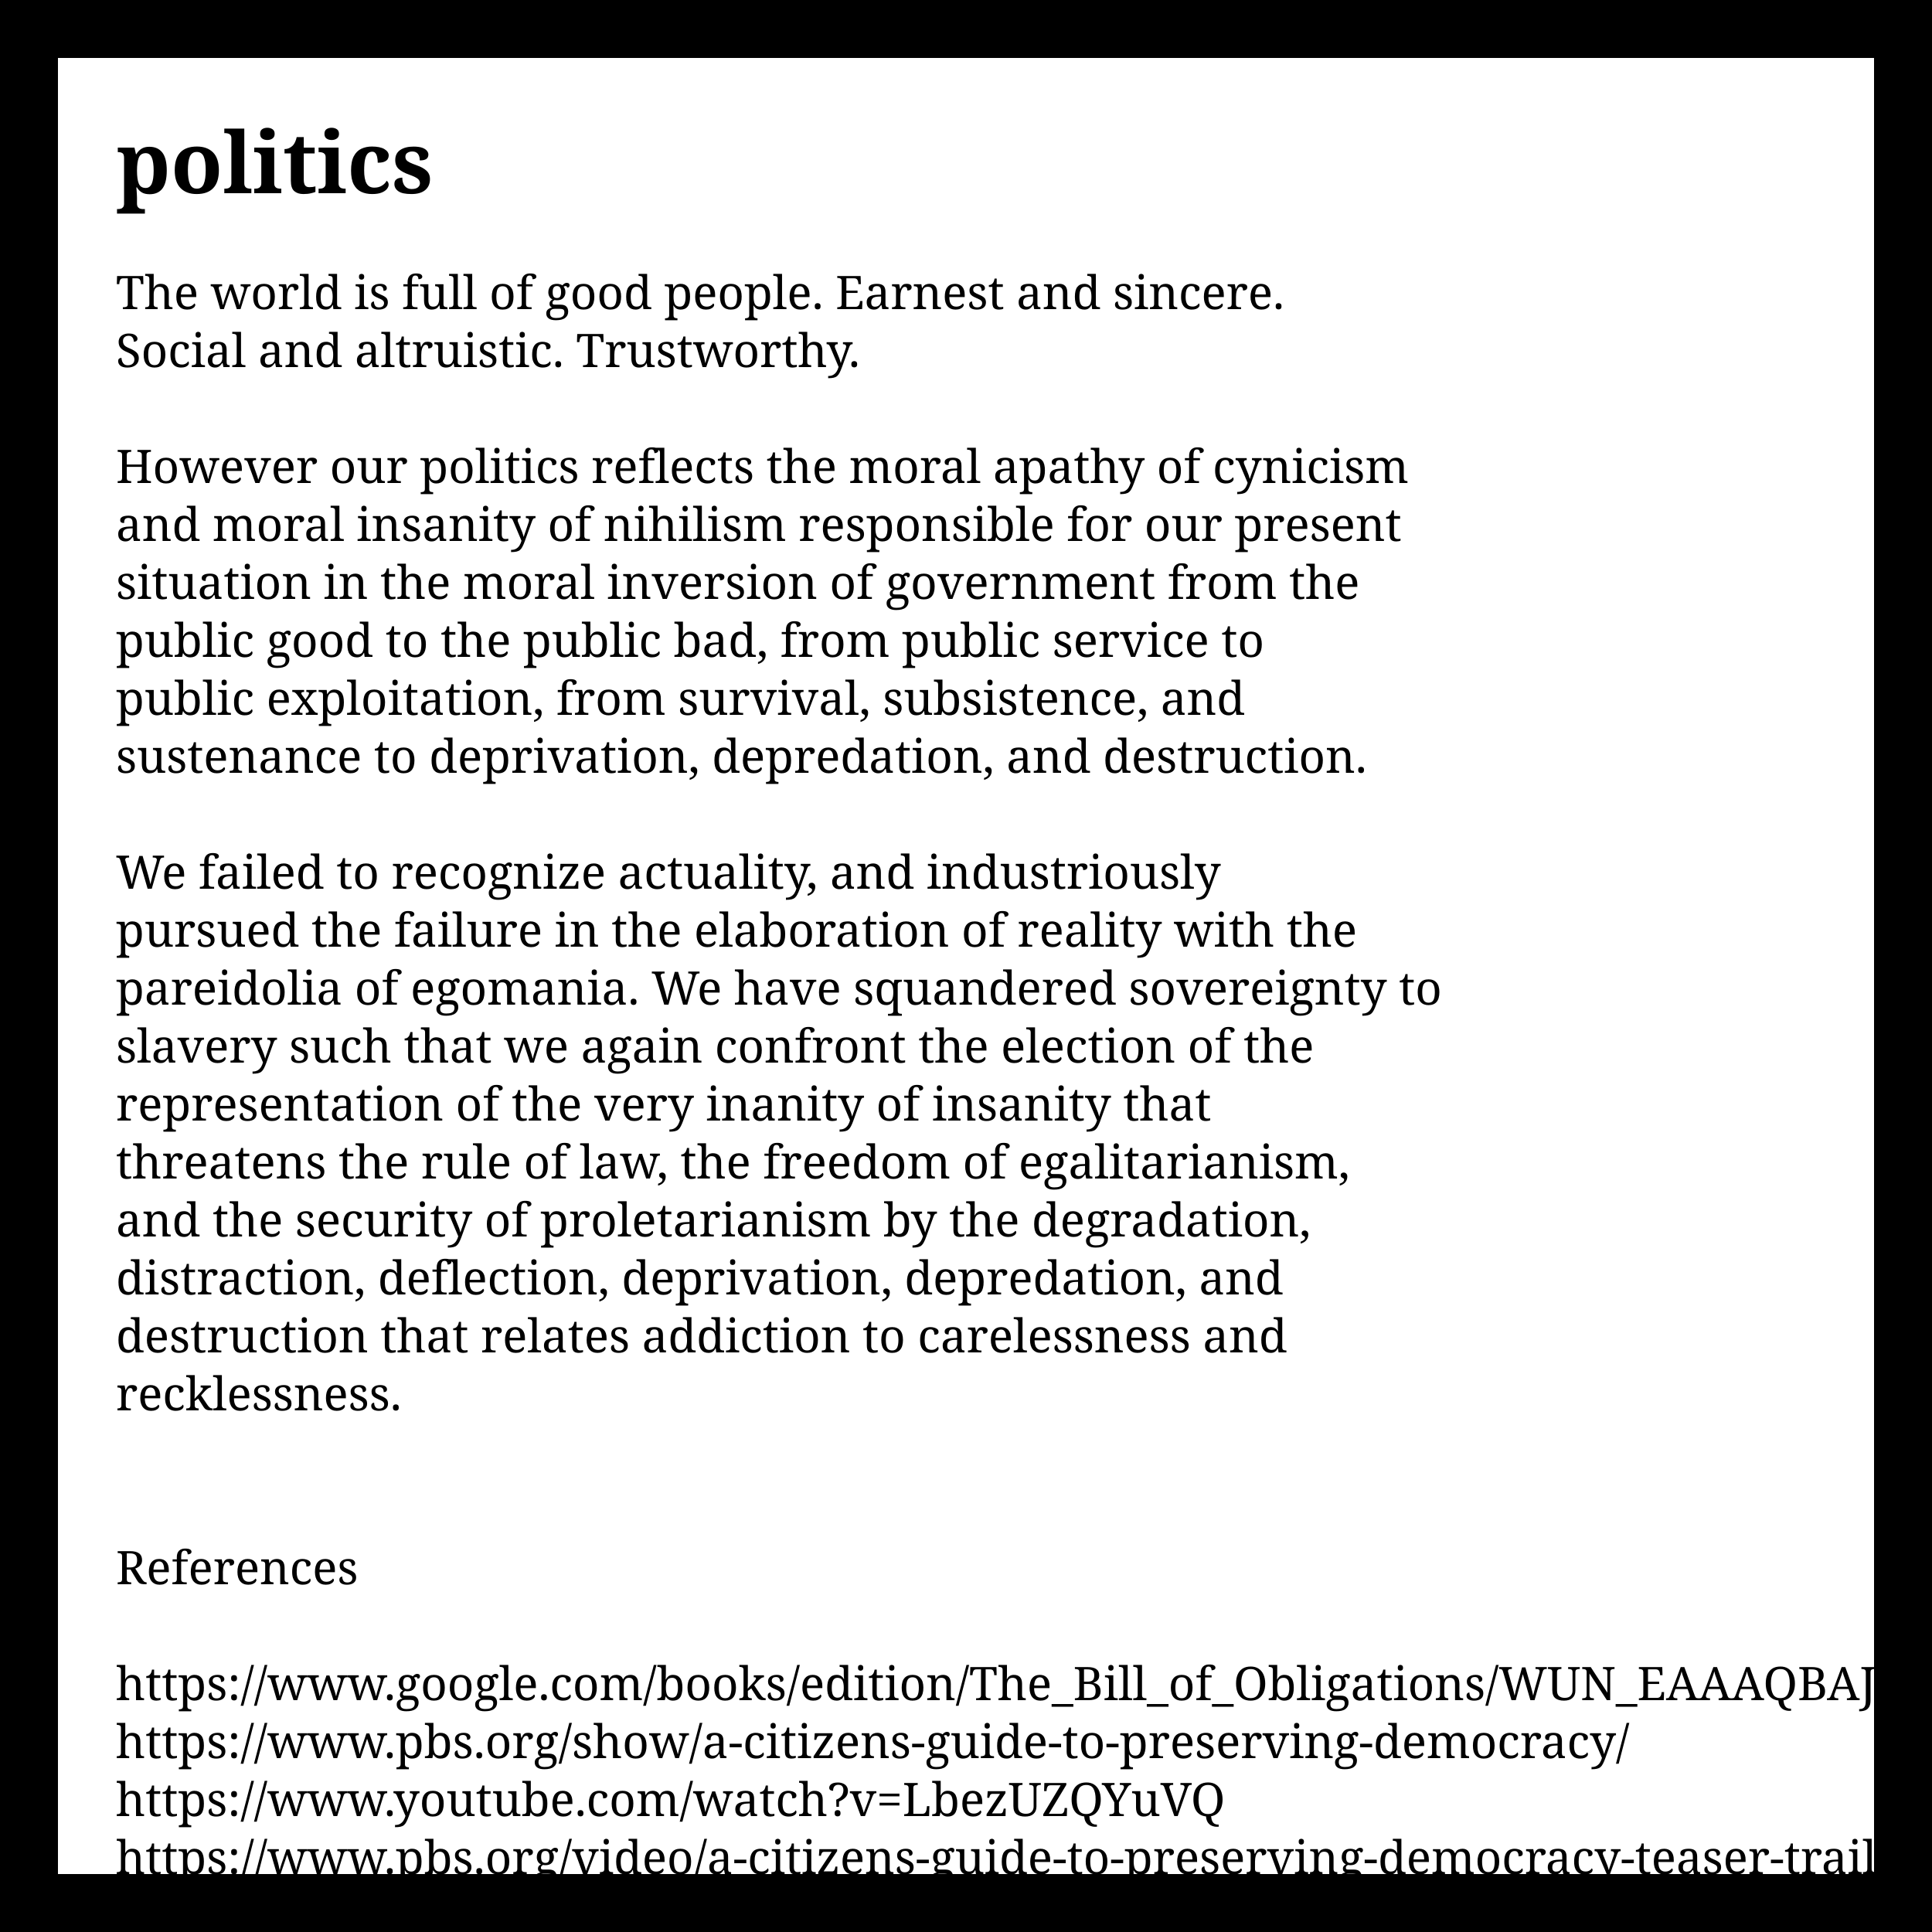
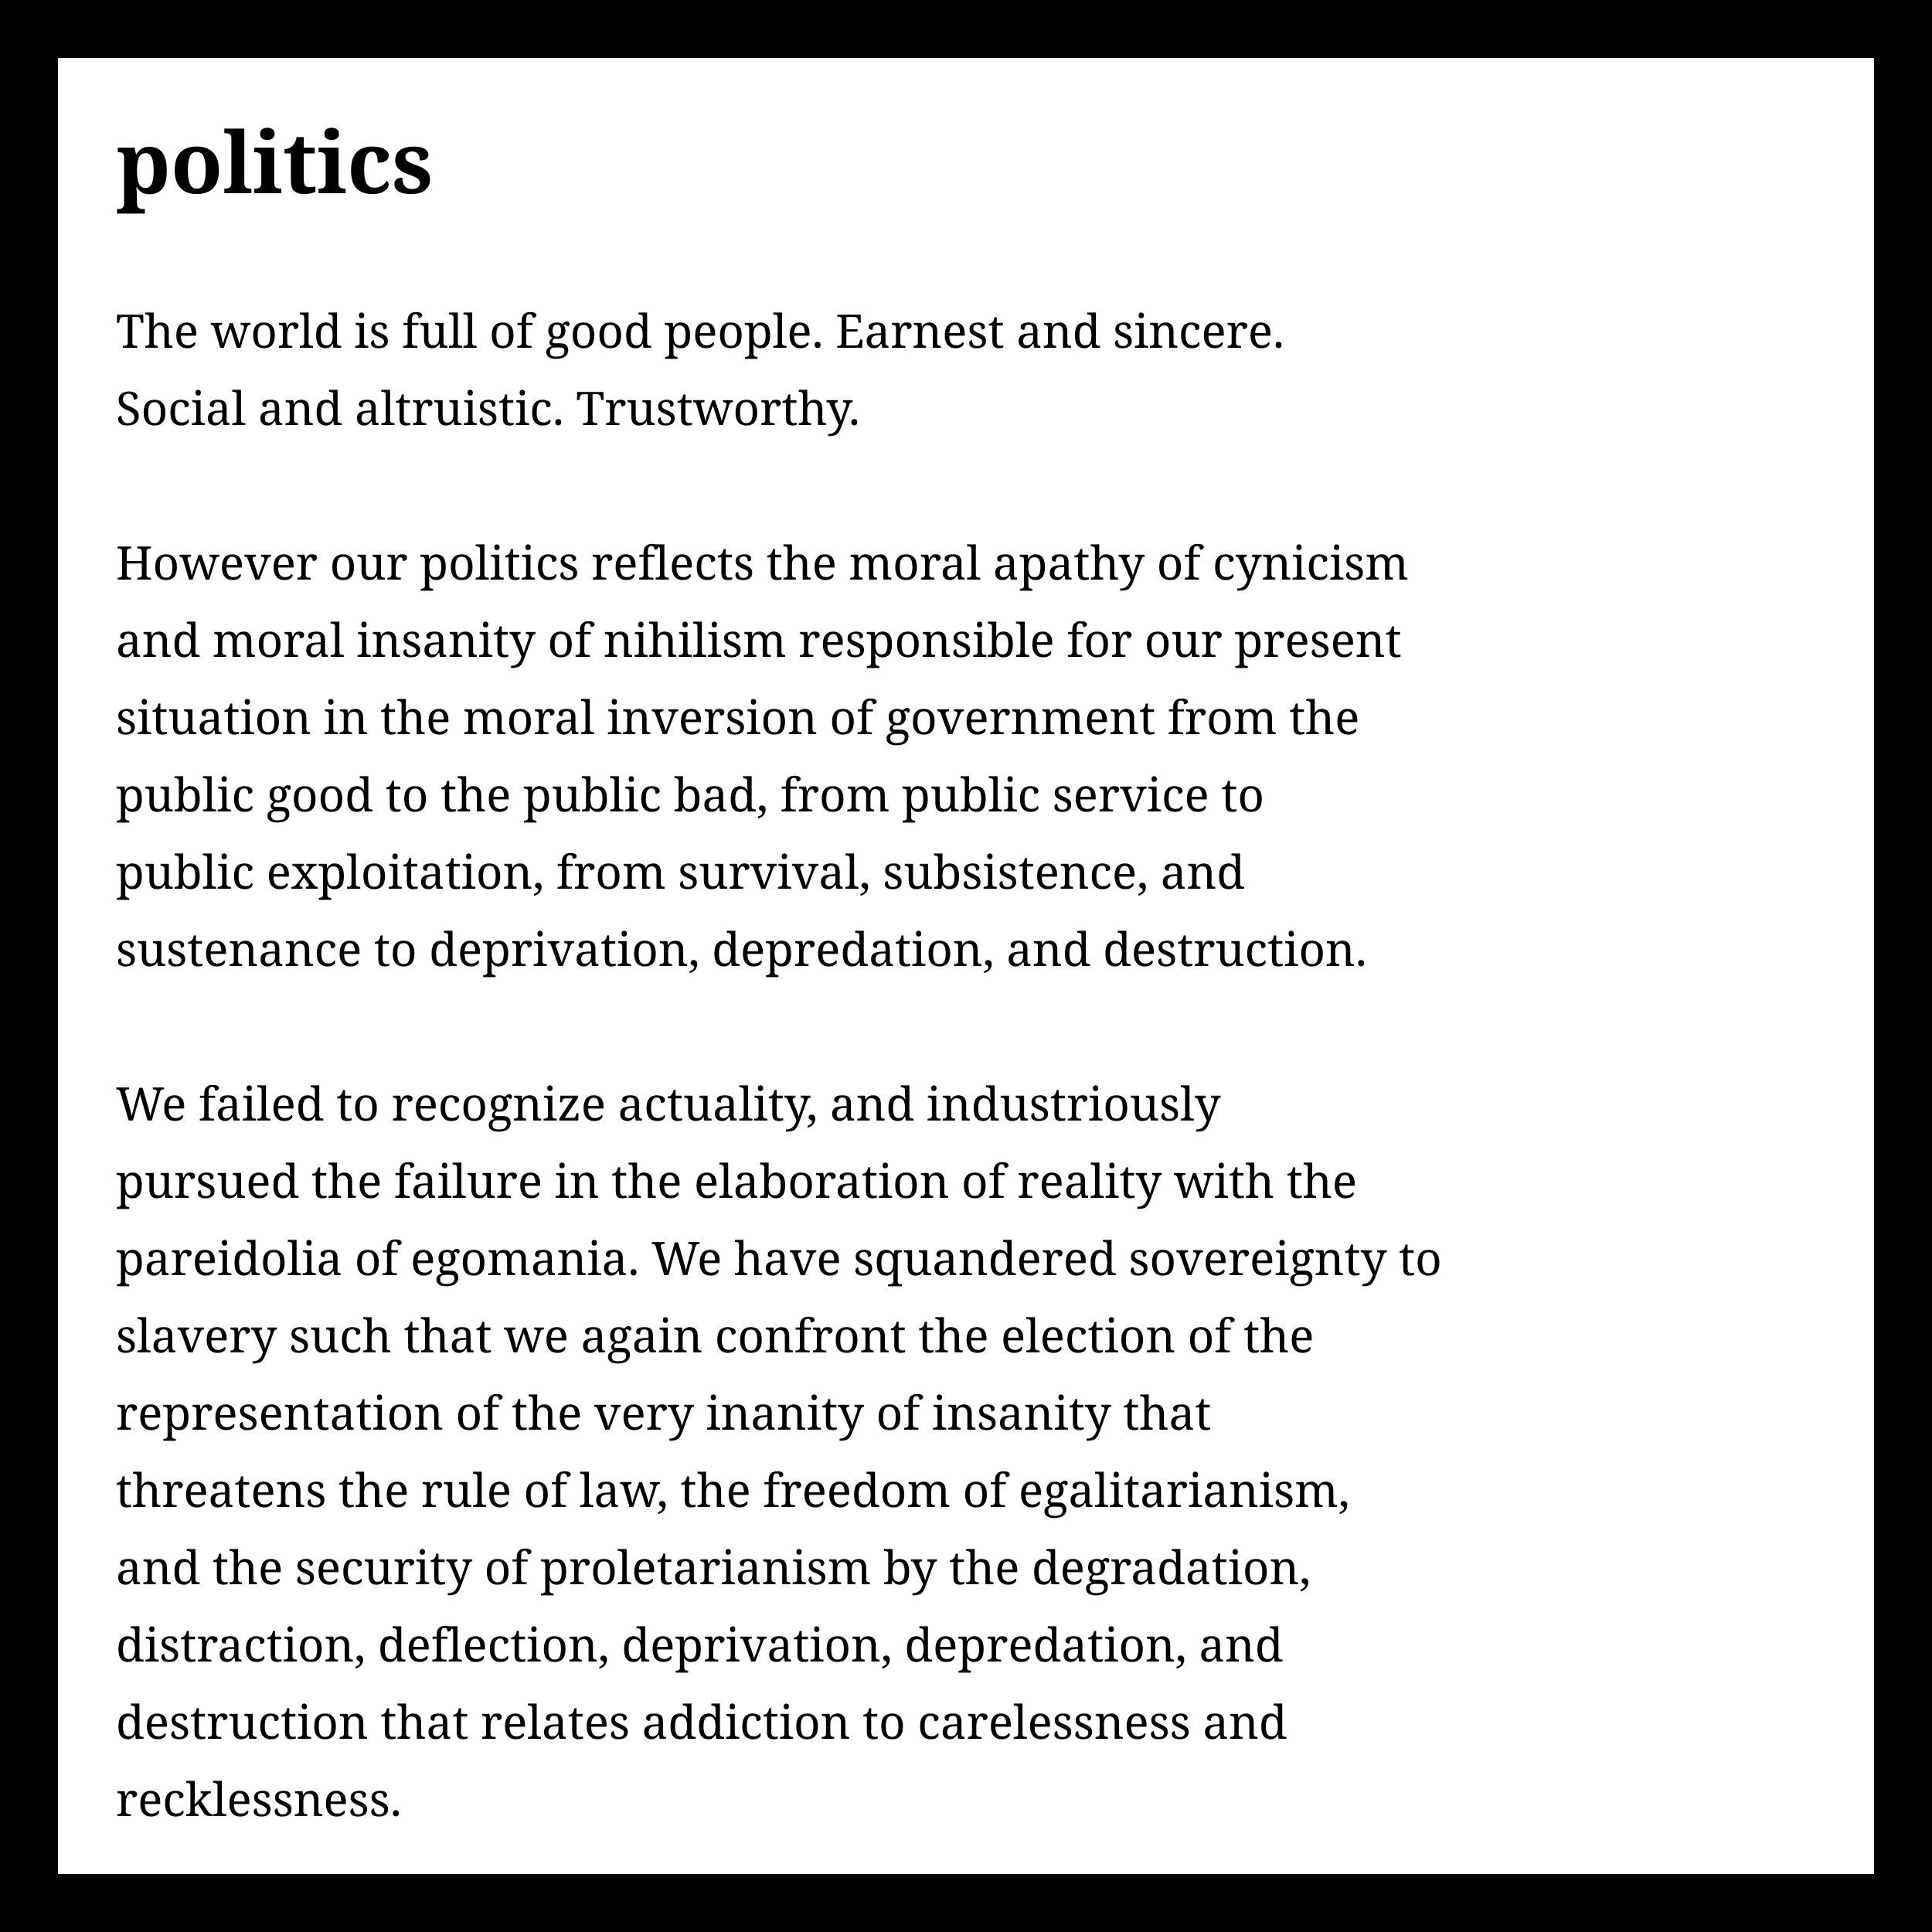
<svg xmlns="http://www.w3.org/2000/svg" version="1.1" width="500" height="500" viewBox="0 0 500 500">
  <defs>
    <style type="text/css">
      text {
	  font-family: "Computer Modern Serif", serif;
	  font-size: 12;
	  fill: black;
      }
      text.title {
	  font-size: 22;
	  font-weight: bold
      }
    </style>
  </defs>
  <rect x="0" y="0" width="500" height="500" fill="#FFF" stroke="#000" stroke-width="30" />
  <text class="title" x="30" y="50">politics</text>
-   <text x="30" y="80">  The world is full of good people.  Earnest and sincere.</text>
-   <text x="30" y="95">  Social and altruistic.  Trustworthy.</text>
-   <text x="30" y="125">  However our politics reflects the moral apathy of cynicism</text>
-   <text x="30" y="140">  and moral insanity of nihilism responsible for our present</text>
-   <text x="30" y="155">  situation in the moral inversion of government from the</text>
-   <text x="30" y="170">  public good to the public bad, from public service to</text>
-   <text x="30" y="185">  public exploitation, from survival, subsistence, and</text>
-   <text x="30" y="200">  sustenance to deprivation, depredation, and destruction.</text>
-   <text x="30" y="230">  We failed to recognize actuality, and industriously</text>
-   <text x="30" y="245">  pursued the failure in the elaboration of reality with the</text>
-   <text x="30" y="260">  pareidolia of egomania.  We have squandered sovereignty to</text>
-   <text x="30" y="275">  slavery such that we again confront the election of the</text>
-   <text x="30" y="290">  representation of the very inanity of insanity that</text>
-   <text x="30" y="305">  threatens the rule of law, the freedom of egalitarianism,</text>
-   <text x="30" y="320">  and the security of proletarianism by the degradation,</text>
-   <text x="30" y="335">  distraction, deflection, deprivation, depredation, and</text>
-   <text x="30" y="350">  destruction that relates addiction to carelessness and</text>
-   <text x="30" y="365">  recklessness.</text>
-   <text x="30" y="380">  </text>
-   <text x="30" y="410">References</text>
-   <text x="30" y="440">  https://www.google.com/books/edition/The_Bill_of_Obligations/WUN_EAAAQBAJ</text>
-   <text x="30" y="455">  https://www.pbs.org/show/a-citizens-guide-to-preserving-democracy/</text>
-   <text x="30" y="470">  https://www.youtube.com/watch?v=LbezUZQYuVQ</text>
-   <text x="30" y="485">  https://www.pbs.org/video/a-citizens-guide-to-preserving-democracy-teaser-trailer-tnfm/</text>
+   <text x="30" y="90">  The world is full of good people.  Earnest and sincere.</text>
+   <text x="30" y="110">  Social and altruistic.  Trustworthy.</text>
+   <text x="30" y="150">  However our politics reflects the moral apathy of cynicism</text>
+   <text x="30" y="170">  and moral insanity of nihilism responsible for our present</text>
+   <text x="30" y="190">  situation in the moral inversion of government from the</text>
+   <text x="30" y="210">  public good to the public bad, from public service to</text>
+   <text x="30" y="230">  public exploitation, from survival, subsistence, and</text>
+   <text x="30" y="250">  sustenance to deprivation, depredation, and destruction.</text>
+   <text x="30" y="290">  We failed to recognize actuality, and industriously</text>
+   <text x="30" y="310">  pursued the failure in the elaboration of reality with the</text>
+   <text x="30" y="330">  pareidolia of egomania.  We have squandered sovereignty to</text>
+   <text x="30" y="350">  slavery such that we again confront the election of the</text>
+   <text x="30" y="370">  representation of the very inanity of insanity that</text>
+   <text x="30" y="390">  threatens the rule of law, the freedom of egalitarianism,</text>
+   <text x="30" y="410">  and the security of proletarianism by the degradation,</text>
+   <text x="30" y="430">  distraction, deflection, deprivation, depredation, and</text>
+   <text x="30" y="450">  destruction that relates addiction to carelessness and</text>
+   <text x="30" y="470">  recklessness.</text>
+   <text x="30" y="490">  </text>
+   <text x="30" y="530">References</text>
+   <text x="30" y="570">  https://www.google.com/books/edition/The_Bill_of_Obligations/WUN_EAAAQBAJ</text>
+   <text x="30" y="590">  https://www.pbs.org/show/a-citizens-guide-to-preserving-democracy/</text>
+   <text x="30" y="610">  https://www.youtube.com/watch?v=LbezUZQYuVQ</text>
+   <text x="30" y="630">  https://www.pbs.org/video/a-citizens-guide-to-preserving-democracy-teaser-trailer-tnfm/</text>
</svg>
